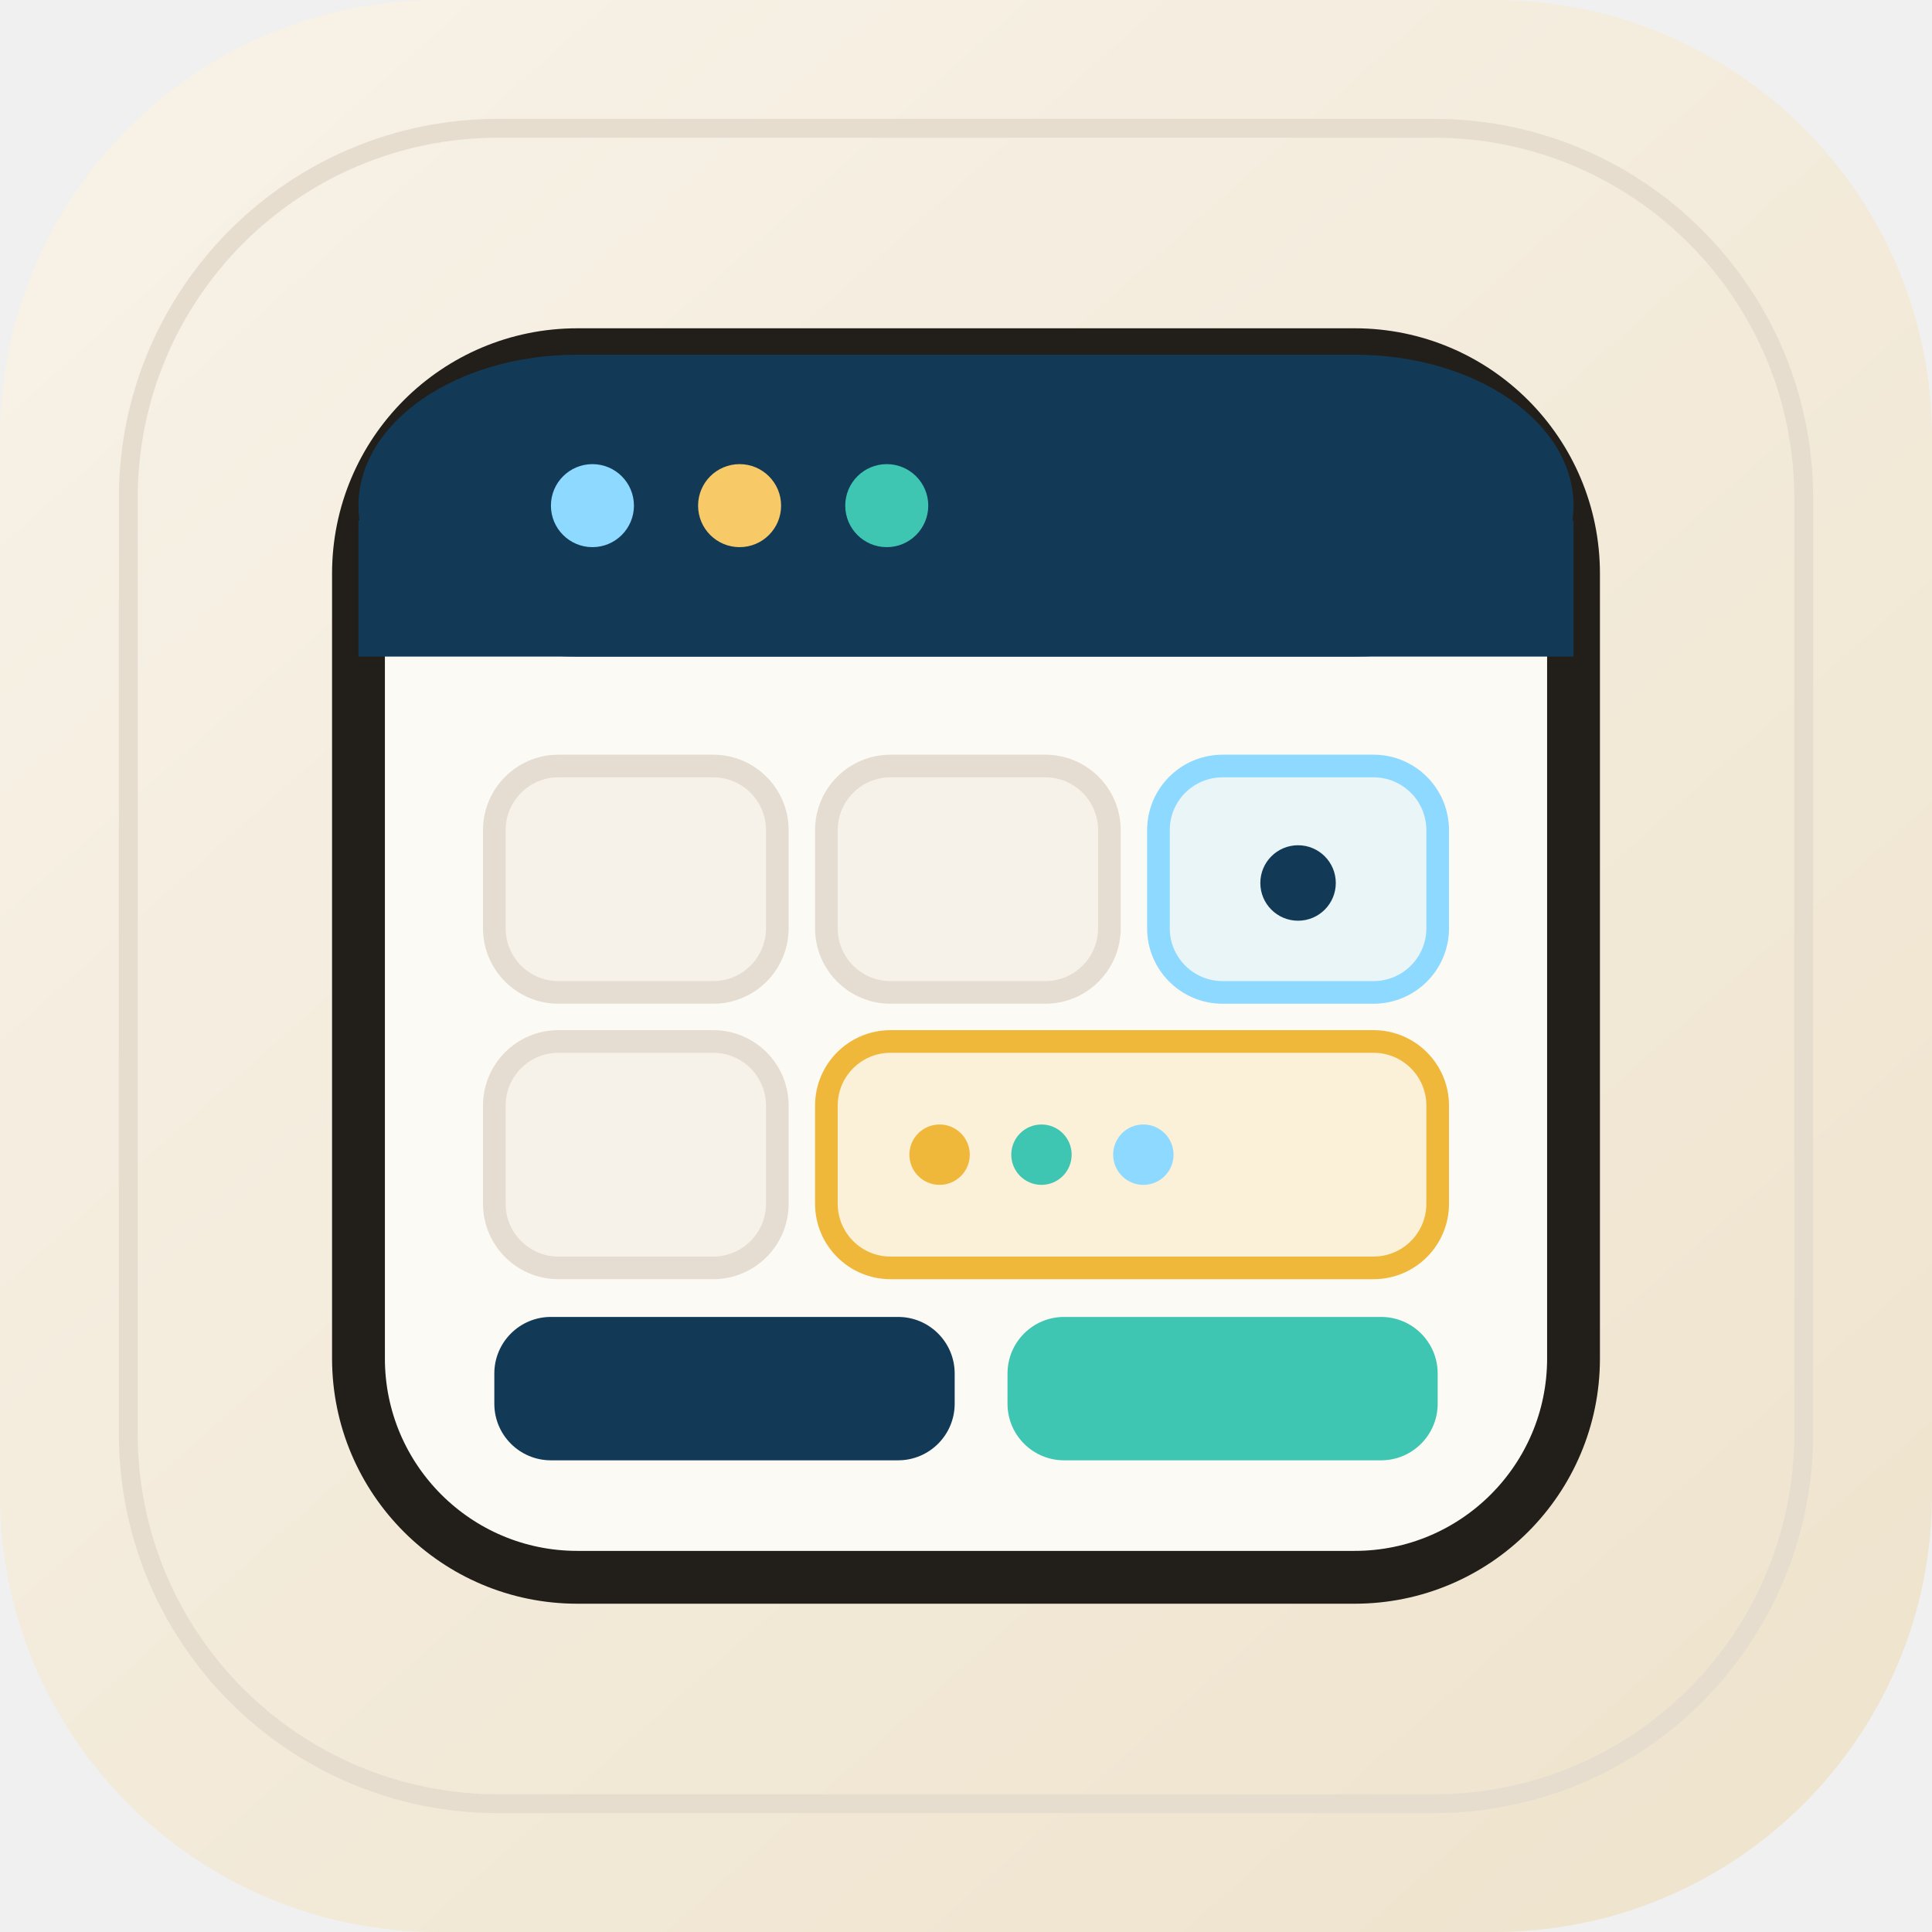
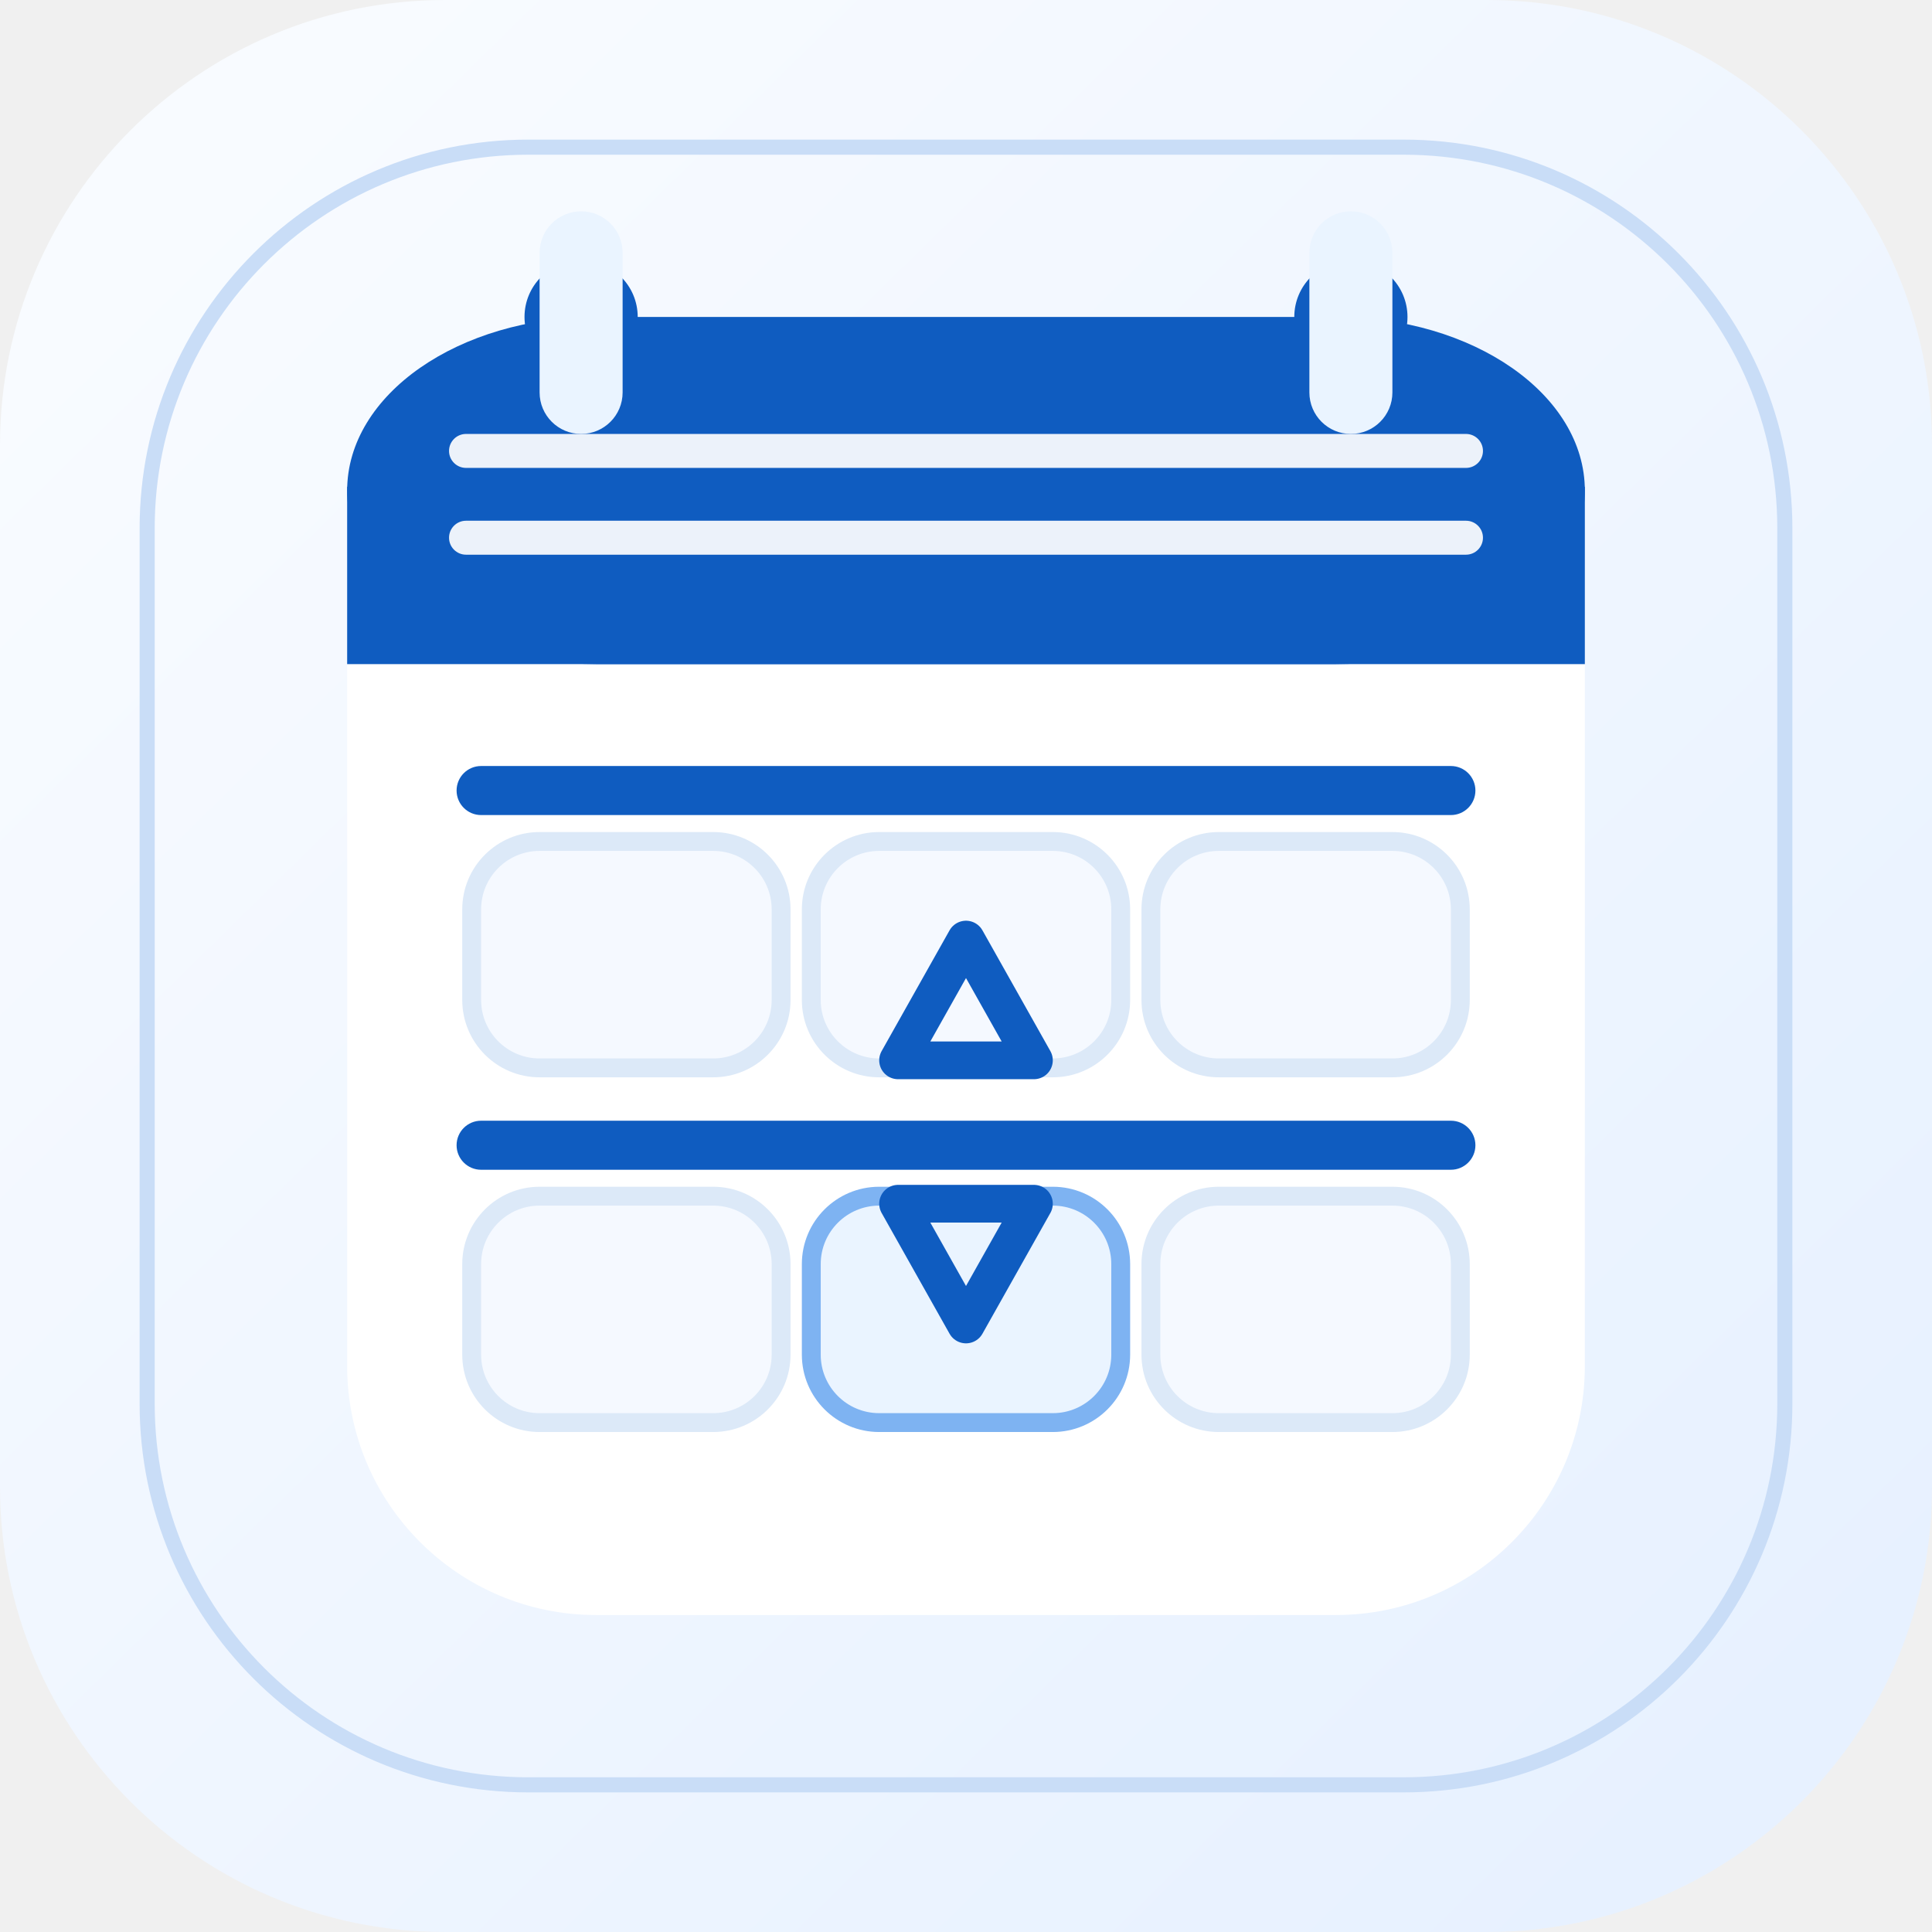
<svg xmlns="http://www.w3.org/2000/svg" width="1024" height="1024" viewBox="0 0 1024 1024" fill="none">
-   <rect width="1024" height="1024" rx="232" fill="url(#bg)" />
-   <rect x="68" y="68" width="888" height="888" rx="196" stroke="#E6DDCF" stroke-width="10" />
-   <rect x="190" y="188" width="644" height="648" rx="116" fill="#FCFAF5" stroke="#221F1A" stroke-width="28" />
-   <rect x="190" y="188" width="644" height="160" rx="116" fill="#123A57" />
-   <rect x="190" y="276" width="644" height="72" fill="#123A57" />
-   <circle cx="314" cy="268" r="22" fill="#8DD9FF" />
-   <circle cx="392" cy="268" r="22" fill="#F8C967" />
-   <circle cx="470" cy="268" r="22" fill="#3FC6B2" />
-   <rect x="262" y="406" width="150" height="120" rx="34" fill="#F7F2E9" stroke="#E5DDD1" stroke-width="12" />
-   <rect x="438" y="406" width="150" height="120" rx="34" fill="#F7F2E9" stroke="#E5DDD1" stroke-width="12" />
-   <rect x="614" y="406" width="148" height="120" rx="34" fill="#8DD9FF" fill-opacity="0.16" stroke="#8DD9FF" stroke-width="12" />
-   <rect x="262" y="552" width="150" height="120" rx="34" fill="#F7F2E9" stroke="#E5DDD1" stroke-width="12" />
-   <rect x="438" y="552" width="324" height="120" rx="34" fill="#F8C967" fill-opacity="0.2" stroke="#F0B83A" stroke-width="12" />
-   <rect x="262" y="698" width="244" height="76" rx="30" fill="#123A57" />
-   <rect x="534" y="698" width="228" height="76" rx="30" fill="#3FC6B2" />
-   <circle cx="688" cy="468" r="20" fill="#123A57" />
-   <circle cx="498" cy="612" r="16" fill="#F0B83A" />
-   <circle cx="552" cy="612" r="16" fill="#3FC6B2" />
-   <circle cx="606" cy="612" r="16" fill="#8DD9FF" />
+   <rect width="1024" height="1024" rx="236" fill="url(#bg)" />
+   <rect x="78" y="78" width="868" height="868" rx="202" stroke="#C9DDF7" stroke-width="8" />
+   <rect x="184" y="168" width="656" height="688" rx="132" fill="#FFFFFF" />
+   <rect x="184" y="168" width="656" height="184" rx="132" fill="#0F5CC0" />
+   <rect x="184" y="258" width="656" height="94" fill="#0F5CC0" />
+   <rect x="238" y="230" width="548" height="18" rx="9" fill="#FFFFFF" fill-opacity="0.92" />
+   <rect x="238" y="276" width="548" height="18" rx="9" fill="#FFFFFF" fill-opacity="0.92" />
+   <circle cx="308" cy="168" r="30" fill="#0F5CC0" />
+   <circle cx="716" cy="168" r="30" fill="#0F5CC0" />
+   <rect x="286" y="112" width="44" height="118" rx="22" fill="#EAF4FF" />
+   <rect x="694" y="112" width="44" height="118" rx="22" fill="#EAF4FF" />
+   <rect x="242" y="406" width="540" height="26" rx="13" fill="#0F5CC0" />
+   <rect x="242" y="594" width="540" height="26" rx="13" fill="#0F5CC0" />
+   <rect x="250" y="446" width="164" height="120" rx="36" fill="#F5F9FF" stroke="#DCE9F8" stroke-width="10" />
+   <rect x="430" y="446" width="164" height="120" rx="36" fill="#F5F9FF" stroke="#DCE9F8" stroke-width="10" />
+   <rect x="610" y="446" width="164" height="120" rx="36" fill="#F5F9FF" stroke="#DCE9F8" stroke-width="10" />
+   <rect x="250" y="634" width="164" height="120" rx="36" fill="#F5F9FF" stroke="#DCE9F8" stroke-width="10" />
+   <rect x="430" y="634" width="164" height="120" rx="36" fill="#EAF4FF" stroke="#7EB3F2" stroke-width="10" />
+   <rect x="610" y="634" width="164" height="120" rx="36" fill="#F5F9FF" stroke="#DCE9F8" stroke-width="10" />
+   <path d="M512 498L548 562H476L512 498Z" stroke="#0F5CC0" stroke-width="20" stroke-linejoin="round" />
+   <path d="M512 702L476 638H548L512 702Z" stroke="#0F5CC0" stroke-width="20" stroke-linejoin="round" />
  <defs>
-     <linearGradient id="bg" x1="120" y1="84" x2="902" y2="960" gradientUnits="userSpaceOnUse">
-       <stop stop-color="#F7F1E6" />
-       <stop offset="1" stop-color="#EFE4CE" />
+     <linearGradient id="bg" x1="108" y1="92" x2="934" y2="934" gradientUnits="userSpaceOnUse">
+       <stop stop-color="#F8FBFF" />
+       <stop offset="1" stop-color="#E7F1FF" />
    </linearGradient>
  </defs>
</svg>
